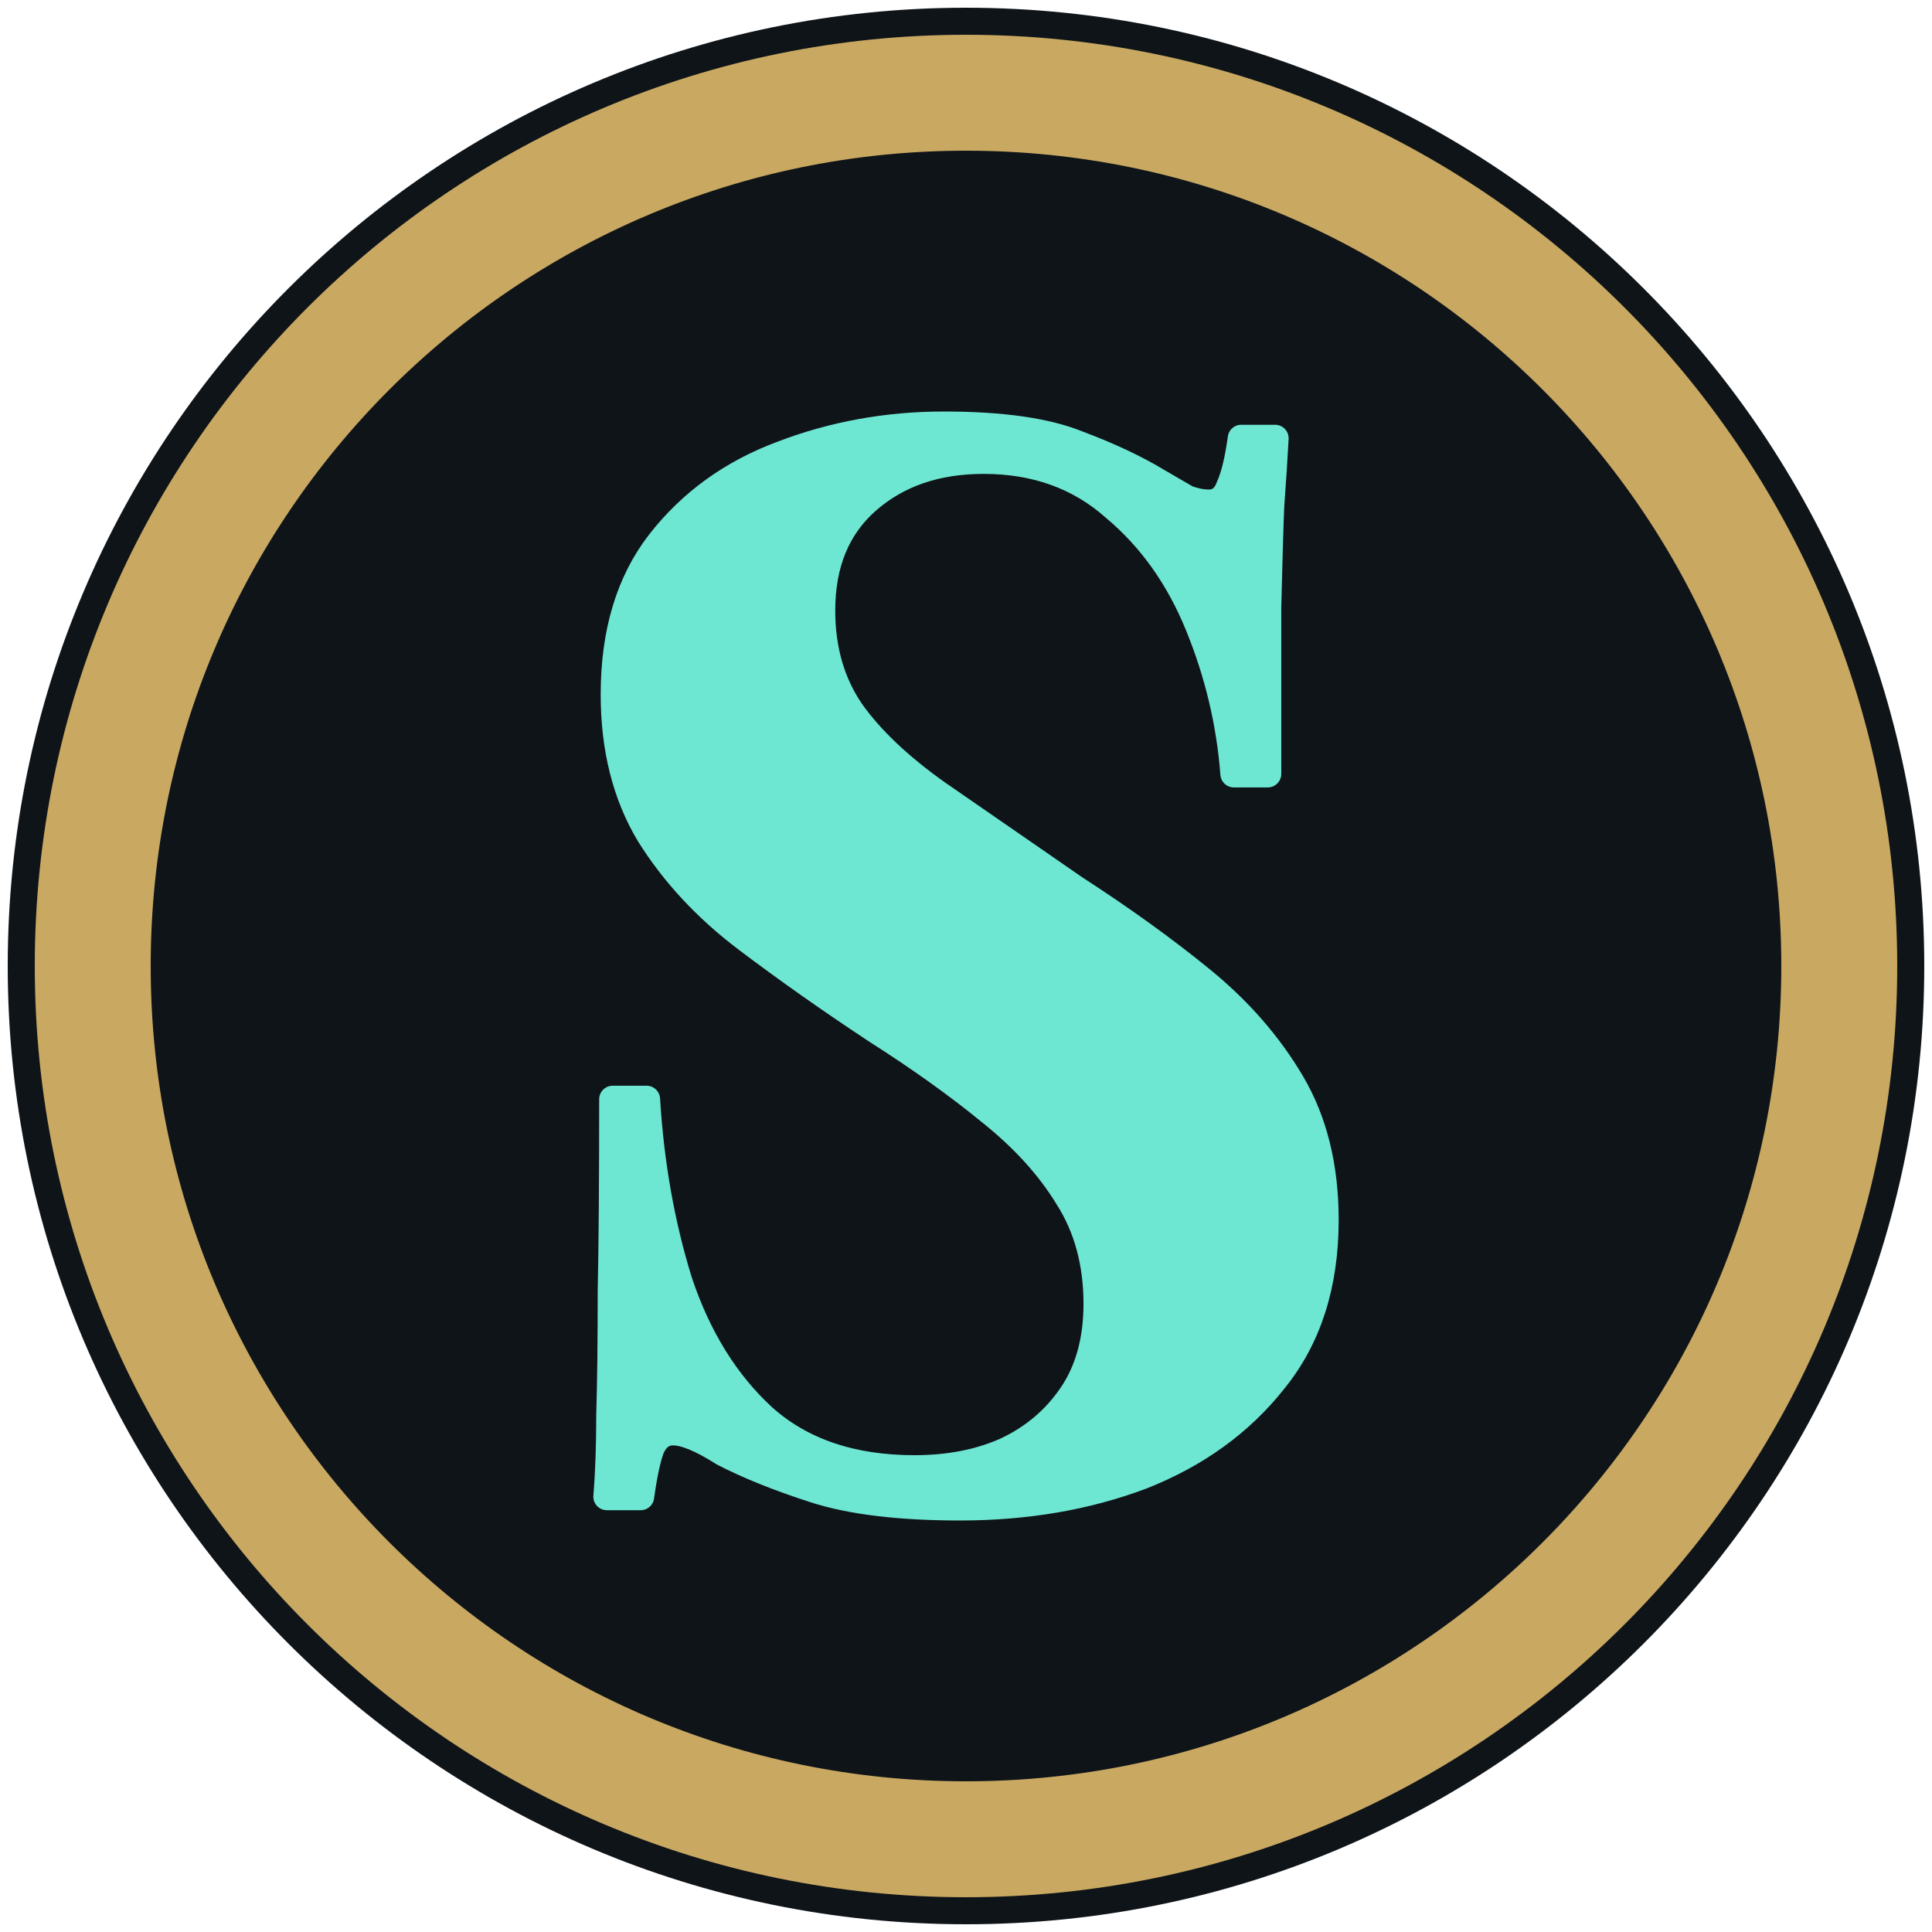
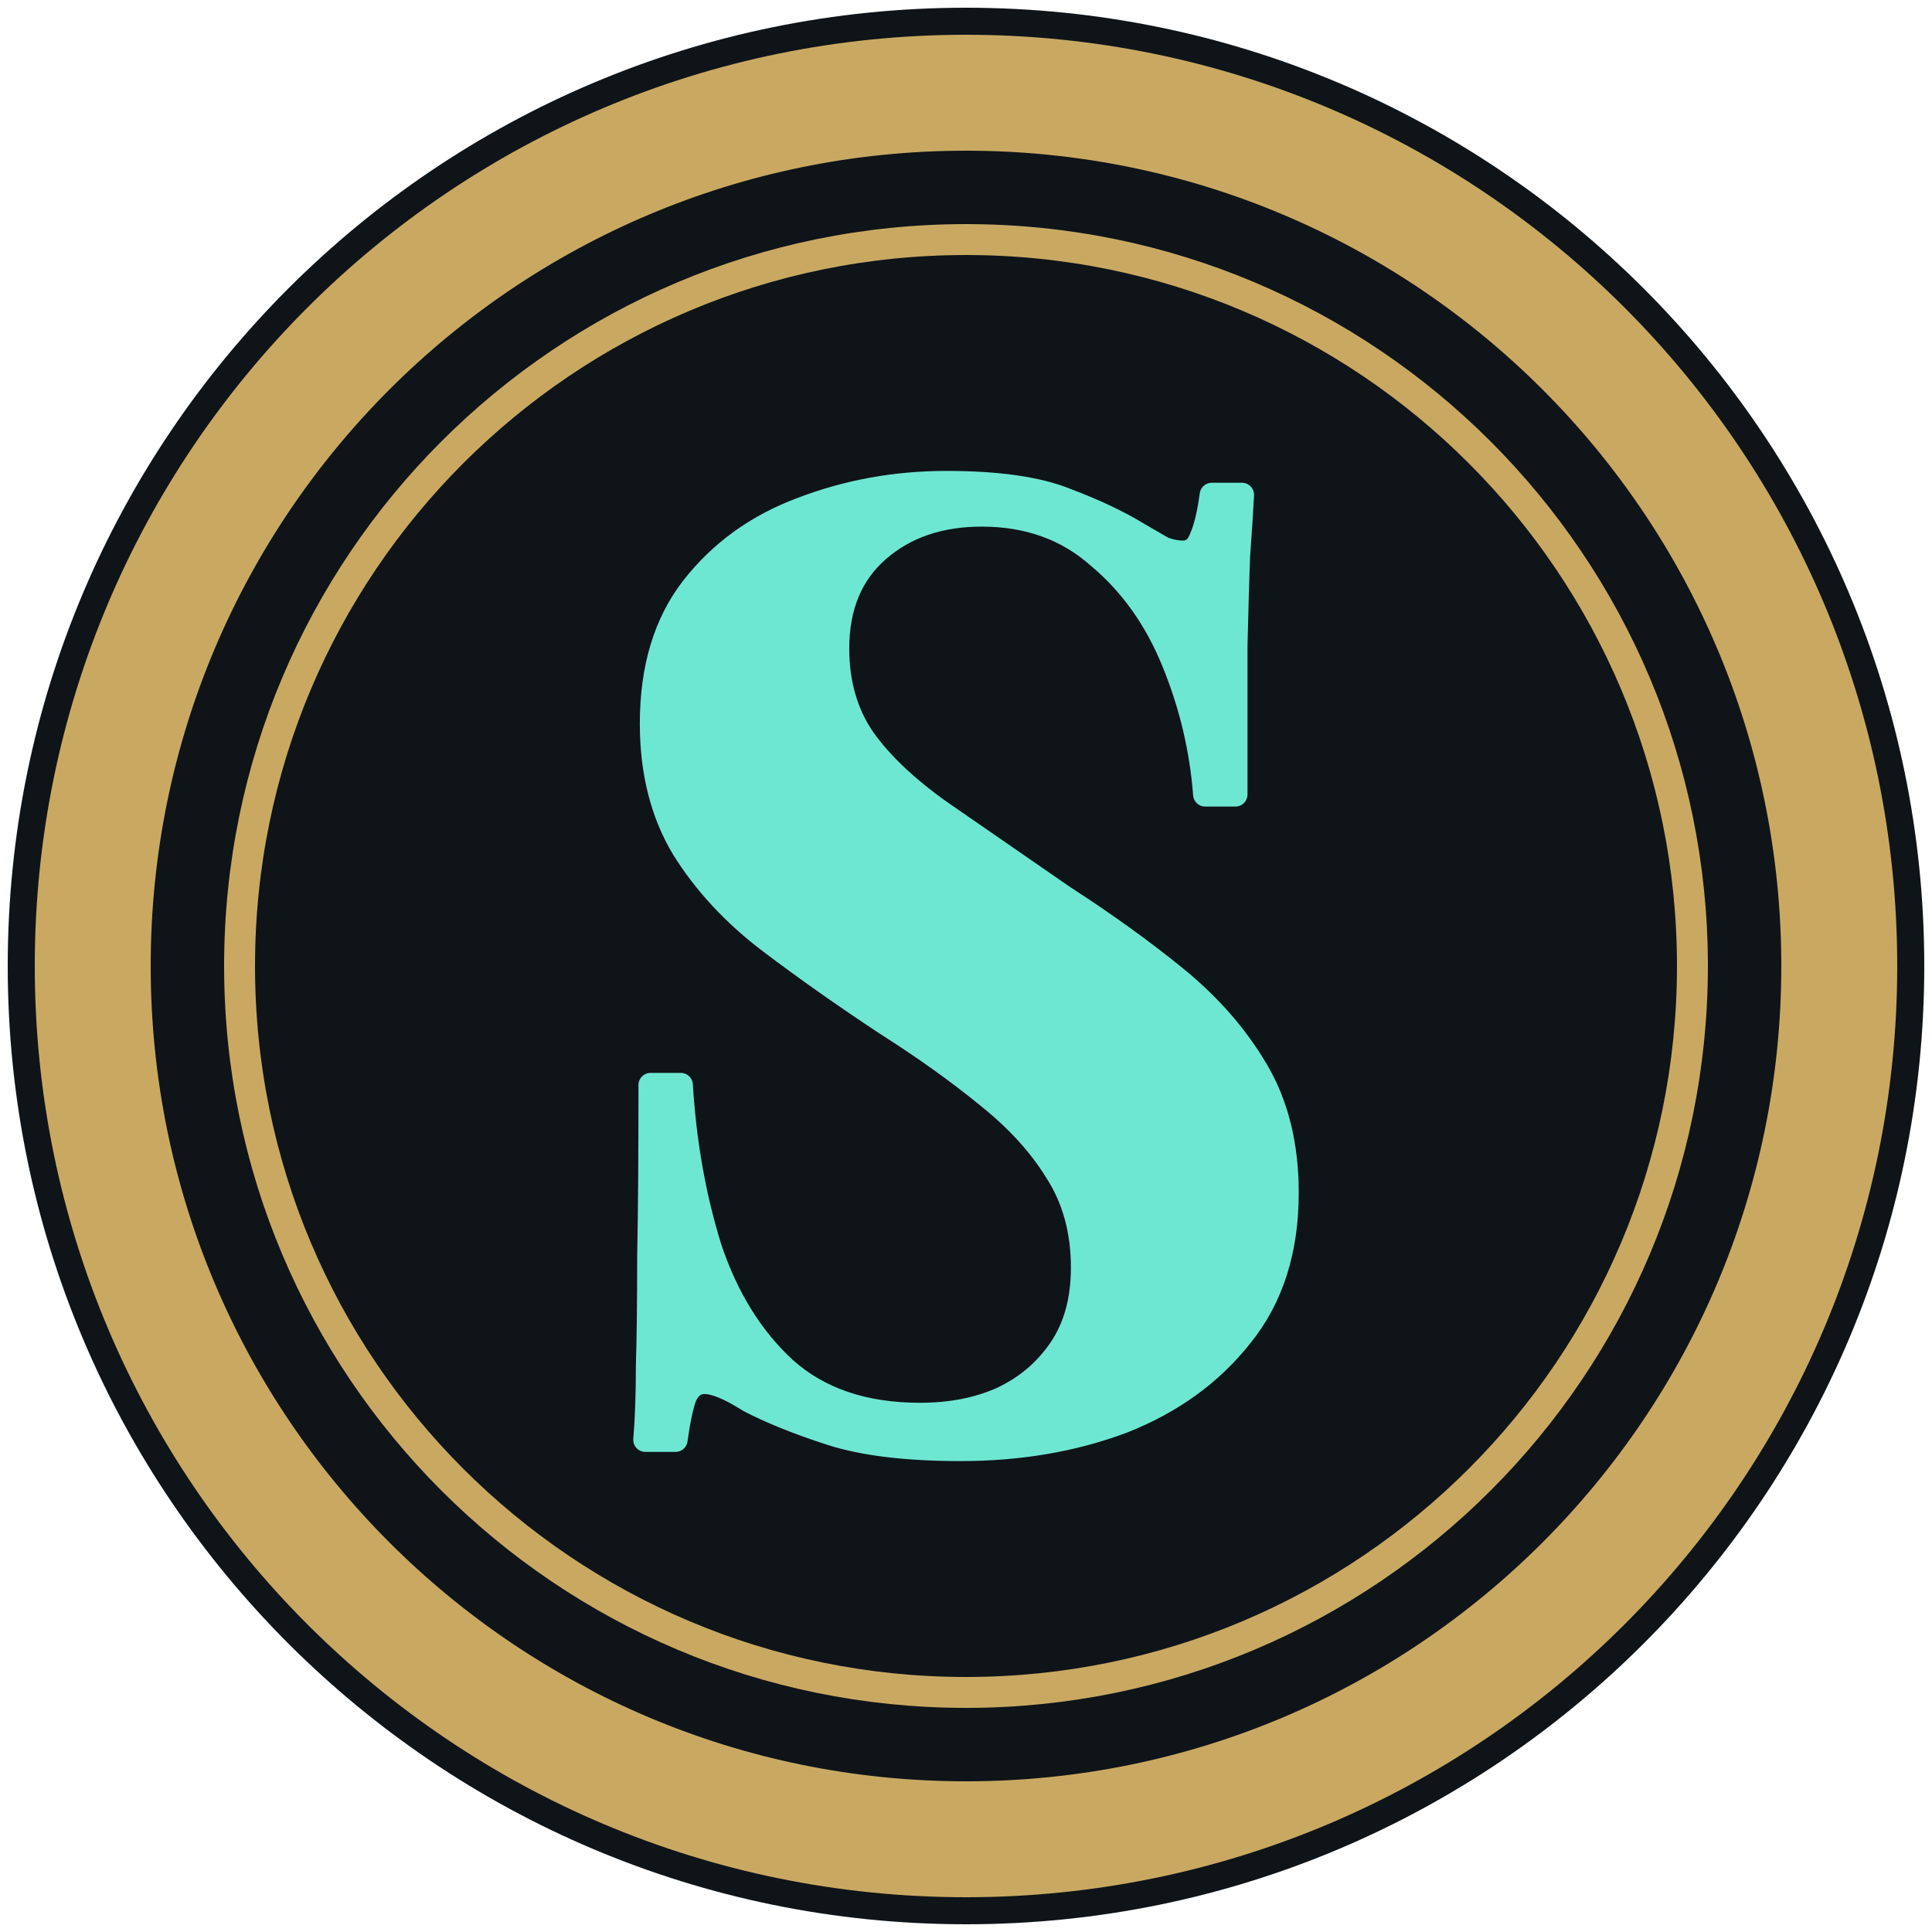
<svg xmlns="http://www.w3.org/2000/svg" viewBox="0 0 500 500" role="img" aria-label="Squalor">
  <path d="M2 250A248 248 0 1 1 498 250A248 248 0 1 1 2 250Z" fill="#0f1419" />
  <path d="M24 250A226 226 0 1 1 476 250A226 226 0 1 1 24 250Z" fill="none" stroke="#c9a962" stroke-width="30" />
-   <g transform="translate(250 250) scale(1.4) translate(-250 -250)">
+   <path d="M62 250A188 188 0 1 1 438 250A188 188 0 1 1 62 250Z" fill="none" stroke="#c9a962" stroke-width="8" />
+   <g transform="translate(250 250) scale(1.25) translate(-250 -250)">
    <path d="M245.92 150C235.39 150 225.42 151.82 215.99 155.44C206.73 158.89 199.2 164.33 193.4 171.77C187.78 179.03 184.97 188.37 184.97 199.8C184.97 209.78 187.14 218.39 191.5 225.65C196.03 232.9 202.02 239.34 209.46 244.97C216.89 250.59 224.88 256.21 233.4 261.84C241.38 266.92 248.37 271.9 254.35 276.8C260.52 281.7 265.33 286.96 268.78 292.59C272.4 298.21 274.22 304.83 274.22 312.45C274.22 319.16 272.67 324.78 269.59 329.32C266.51 333.86 262.43 337.3 257.35 339.66C252.45 341.84 246.82 342.93 240.48 342.93C228.86 342.93 219.52 339.75 212.45 333.4C205.56 327.05 200.39 318.71 196.94 308.37C193.67 297.84 191.68 286.6 190.95 274.63L184.69 274.63C184.69 288.96 184.61 300.84 184.42 310.27C184.42 319.52 184.33 327.05 184.15 332.86C184.15 338.66 183.97 343.74 183.61 348.1L189.86 348.1C190.41 344.1 191.04 341.11 191.77 339.12C192.67 337.12 194.03 336.12 195.85 336.12C198.03 336.12 201.11 337.39 205.1 339.93C209.64 342.29 215.26 344.56 221.97 346.73C228.69 348.91 237.67 350 248.91 350C261.07 350 272.22 348.1 282.38 344.29C292.54 340.29 300.7 334.4 306.87 326.6C313.22 318.8 316.39 308.91 316.39 296.94C316.39 287.14 314.31 278.71 310.14 271.63C305.97 264.56 300.43 258.21 293.54 252.59C286.65 246.96 278.84 241.34 270.14 235.71C260.16 228.82 251.63 222.93 244.56 218.03C237.67 213.13 232.4 208.14 228.78 203.06C225.15 197.8 223.33 191.54 223.33 184.29C223.33 175.58 226.14 168.78 231.77 163.88C237.39 158.98 244.56 156.53 253.27 156.53C262.88 156.53 270.95 159.44 277.48 165.24C284.2 170.86 289.37 178.12 292.99 187.01C296.62 195.9 298.8 205.05 299.52 214.49L305.78 214.49L305.78 183.74C305.97 175.94 306.14 169.68 306.33 164.97C306.69 160.07 306.96 155.9 307.14 152.45L300.88 152.45C300.34 156.44 299.61 159.44 298.71 161.43C297.98 163.42 296.71 164.42 294.9 164.42C293.63 164.42 292.27 164.15 290.82 163.61C289.54 162.88 287.82 161.88 285.65 160.61C281.48 158.07 276.48 155.71 270.68 153.54C264.88 151.18 256.62 150 245.92 150Z" fill="#6ee7d2" stroke="#6ee7d2" stroke-width="5" stroke-linejoin="round" />
  </g>
</svg>
